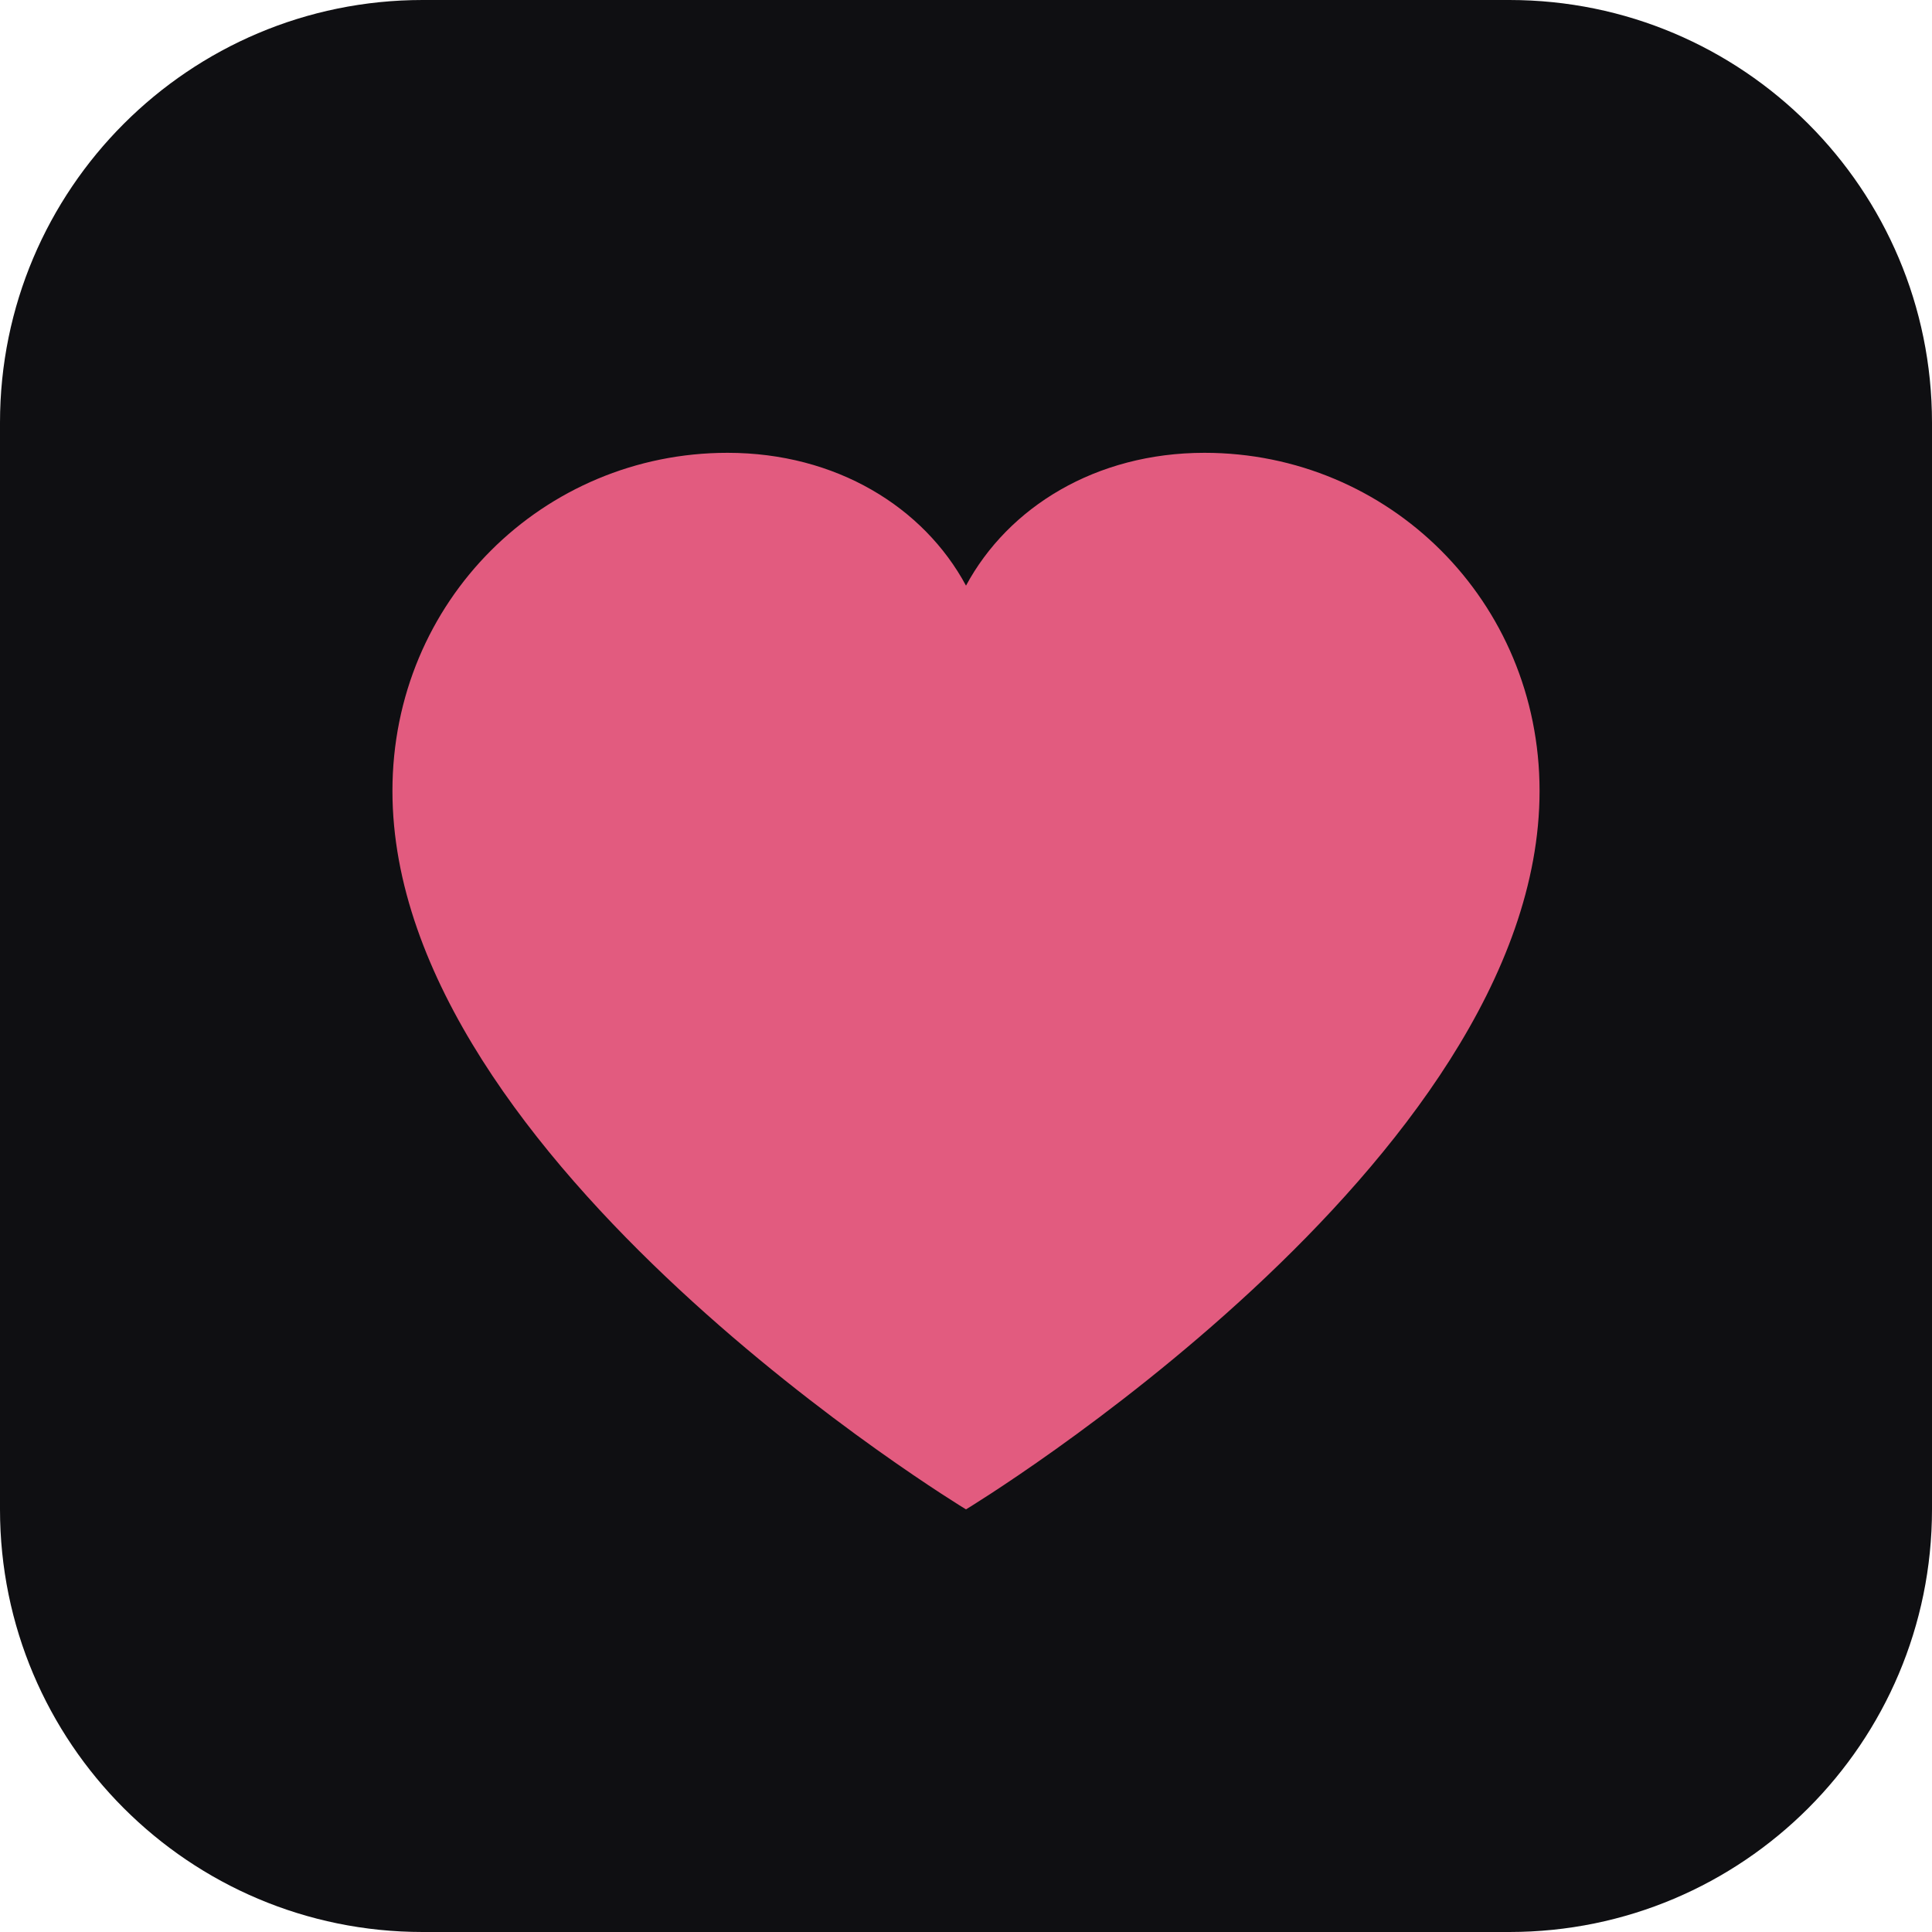
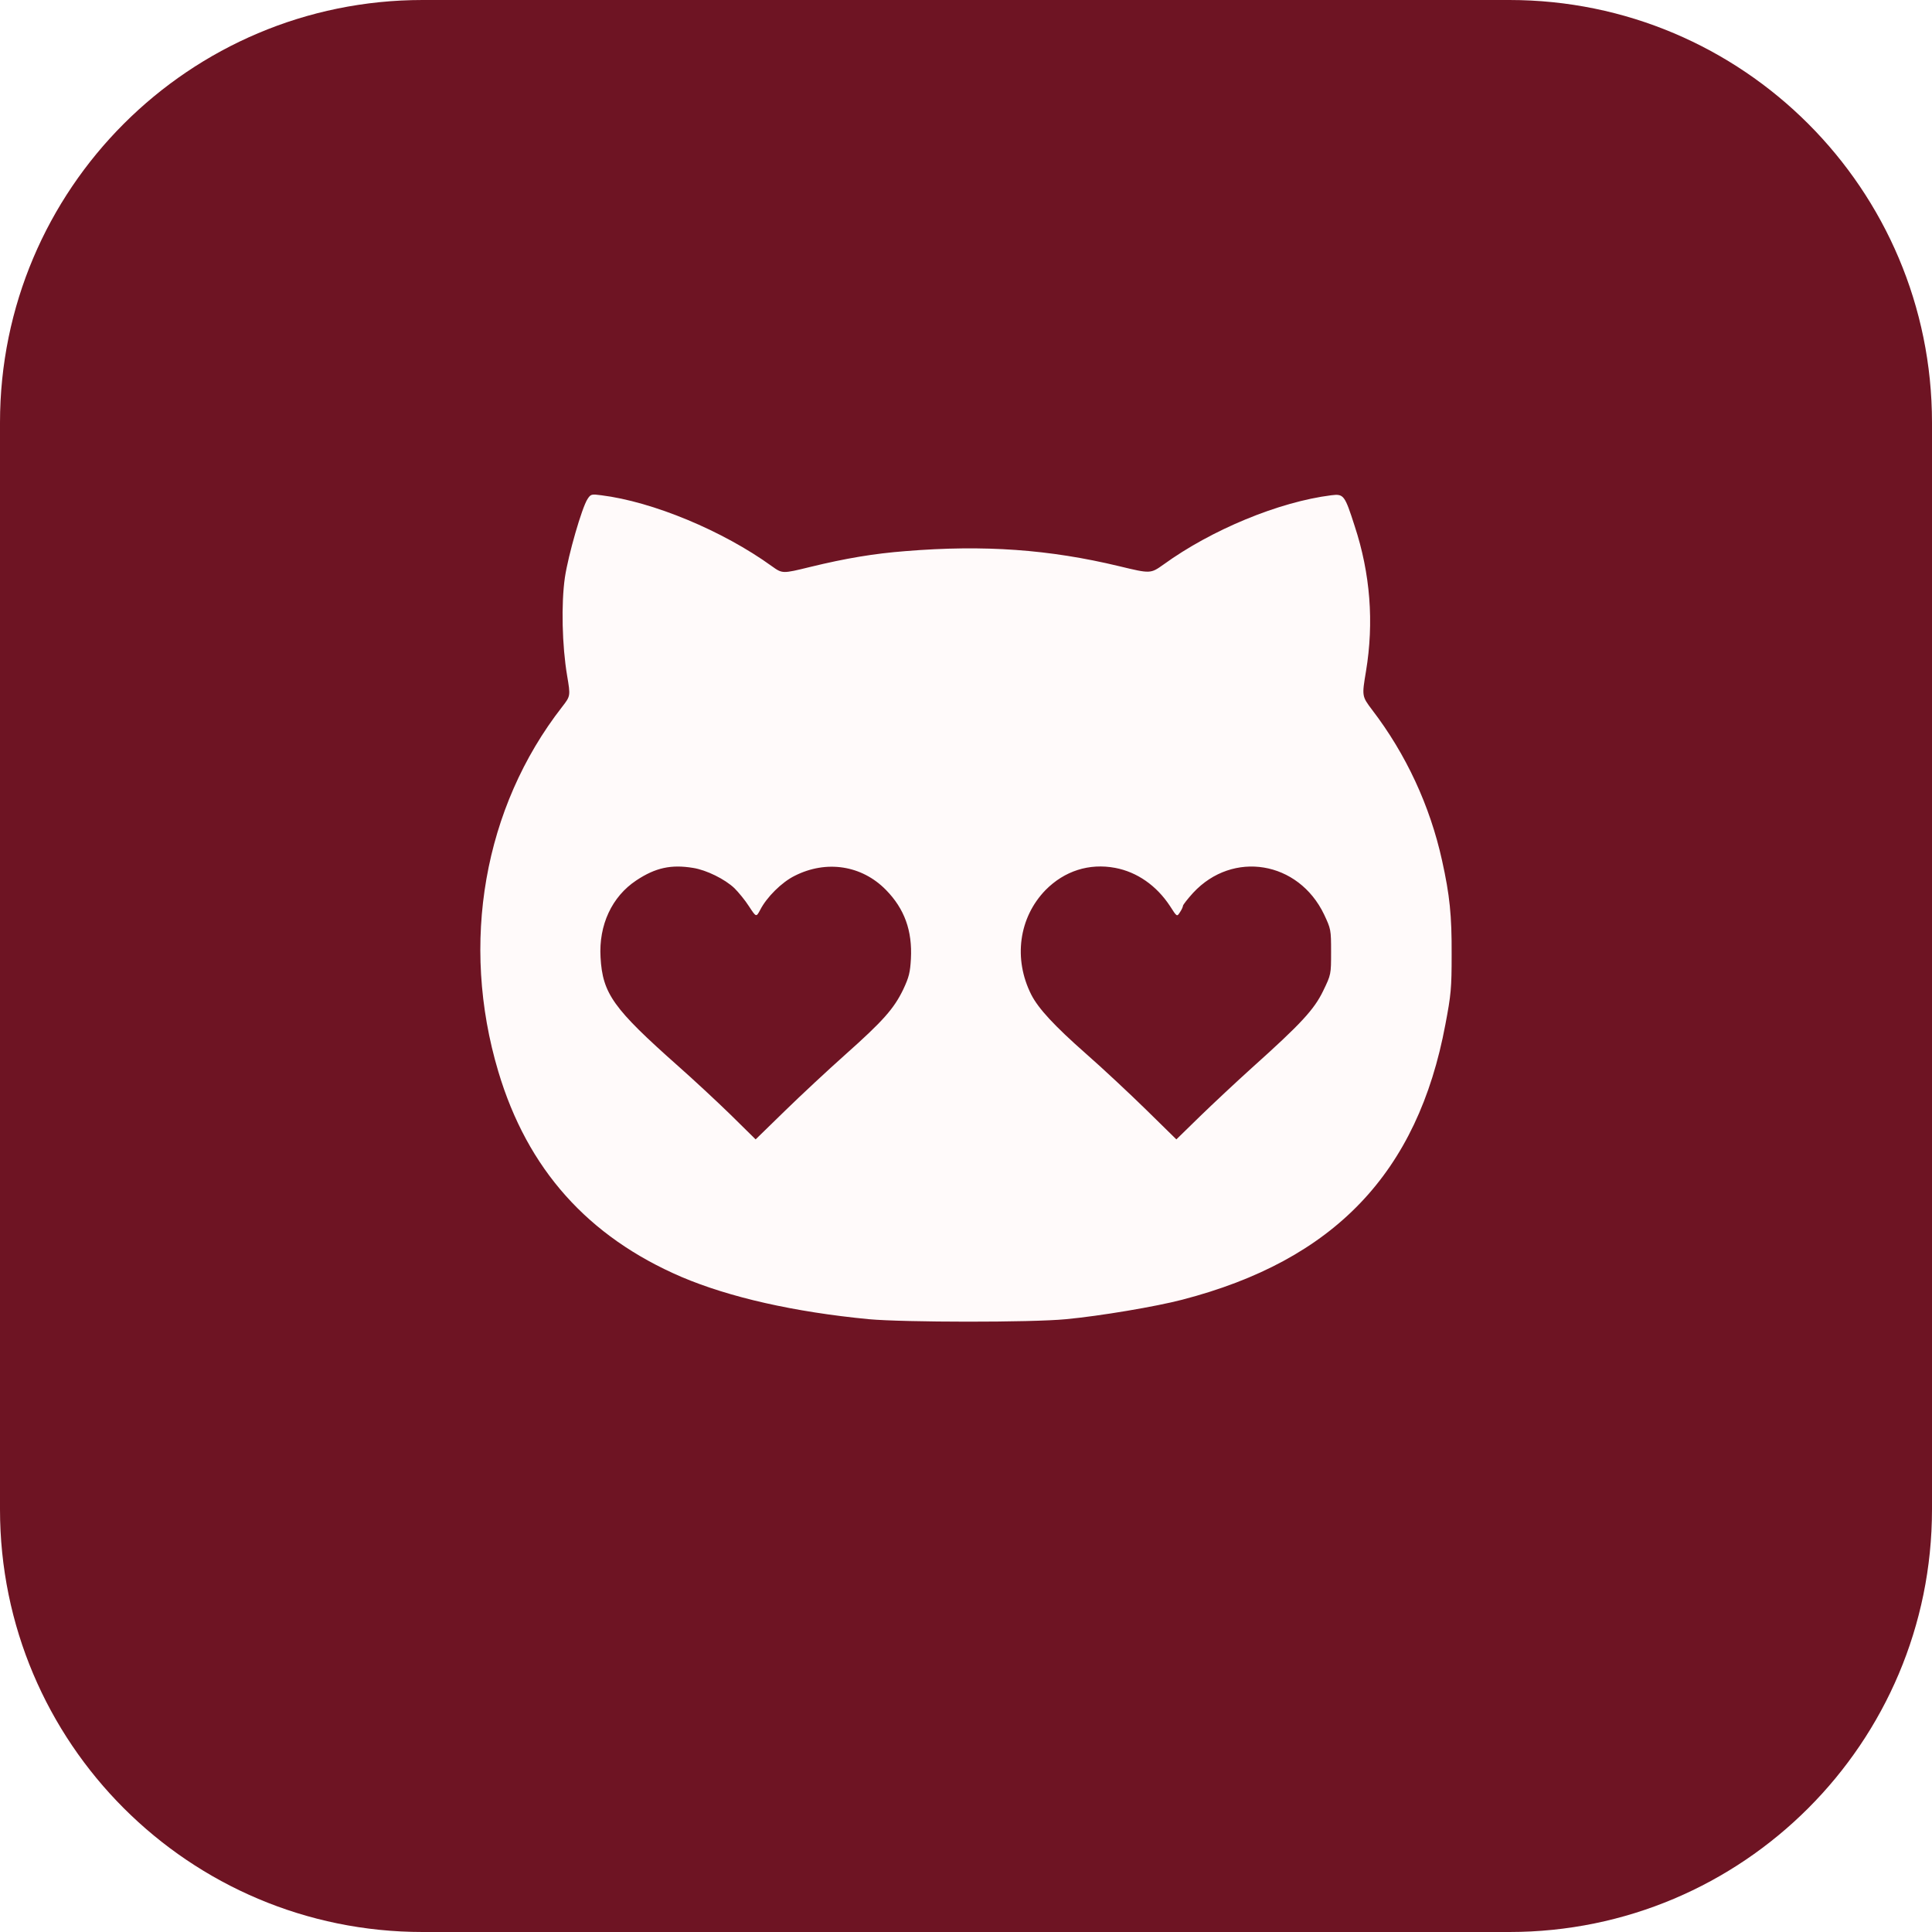
- <svg xmlns="http://www.w3.org/2000/svg" viewBox="0 0 64 64" width="64" height="64">
-   <rect width="64" height="64" rx="14" fill="#0f0f12" />
-   <path d="M32 50C32 50 13 38.5 13 26.2 13 19.9 18 15 24.1 15c3.6 0 6.5 1.8 7.9 4.4C33.4 16.8 36.3 15 39.9 15 46 15 51 19.9 51 26.2 51 38.5 32 50 32 50Z" fill="#e25b7f" />
+ <svg xmlns="http://www.w3.org/2000/svg" viewBox="0 0 1024 1024" width="1024" height="1024">
+   <rect width="1024" height="1024" rx="224" fill="#6E1423" />
+   <g transform="translate(0,1024) scale(0.1,-0.1)" fill="#FFFAFA" stroke="none">
+     <path d="M3114 7595 c-30 -46 -102 -296 -120 -416 -20 -139 -15 -362 12 -521 18 -107 18 -107 -27 -165 -415 -533 -541 -1252 -338 -1932 154 -517 475 -876 971 -1089 254 -108 597 -186 993 -224 185 -17 861 -18 1045 0 182 17 477 67 615 103 806 209 1249 672 1396 1460 30 158 33 192 33 369 1 208 -10 315 -51 500 -64 290 -191 563 -370 797 -55 73 -55 73 -33 205 43 259 23 518 -60 770 -53 165 -58 171 -124 163 -278 -35 -635 -183 -889 -367 -69 -49 -69 -49 -235 -9 -370 89 -715 114 -1132 80 -168 -13 -317 -38 -506 -84 -147 -36 -147 -36 -203 4 -260 188 -631 342 -904 376 -52 7 -56 6 -73 -20z m559 -1955 c71 -11 170 -60 220 -108 21 -21 56 -63 77 -96 38 -58 38 -58 59 -19 34 67 114 147 183 181 168 85 356 56 484 -75 98 -100 140 -216 132 -365 -4 -72 -10 -97 -41 -163 -49 -101 -106 -166 -306 -344 -91 -81 -236 -216 -321 -299 l-155 -151 -135 133 c-74 72 -198 187 -275 255 -345 306 -401 384 -412 577 -10 171 60 322 190 408 101 67 184 85 300 66z m2238 0 c116 -22 219 -94 290 -202 37 -58 37 -58 53 -33 9 13 16 29 16 34 0 5 24 36 54 69 210 226 558 169 694 -115 36 -77 37 -80 37 -198 0 -120 0 -120 -42 -207 -48 -99 -116 -173 -378 -408 -82 -74 -206 -190 -275 -257 l-125 -122 -160 157 c-88 86 -231 220 -319 297 -169 149 -252 239 -290 313 -96 190 -66 409 76 555 100 101 231 143 369 117z" />
+   </g>
</svg>
